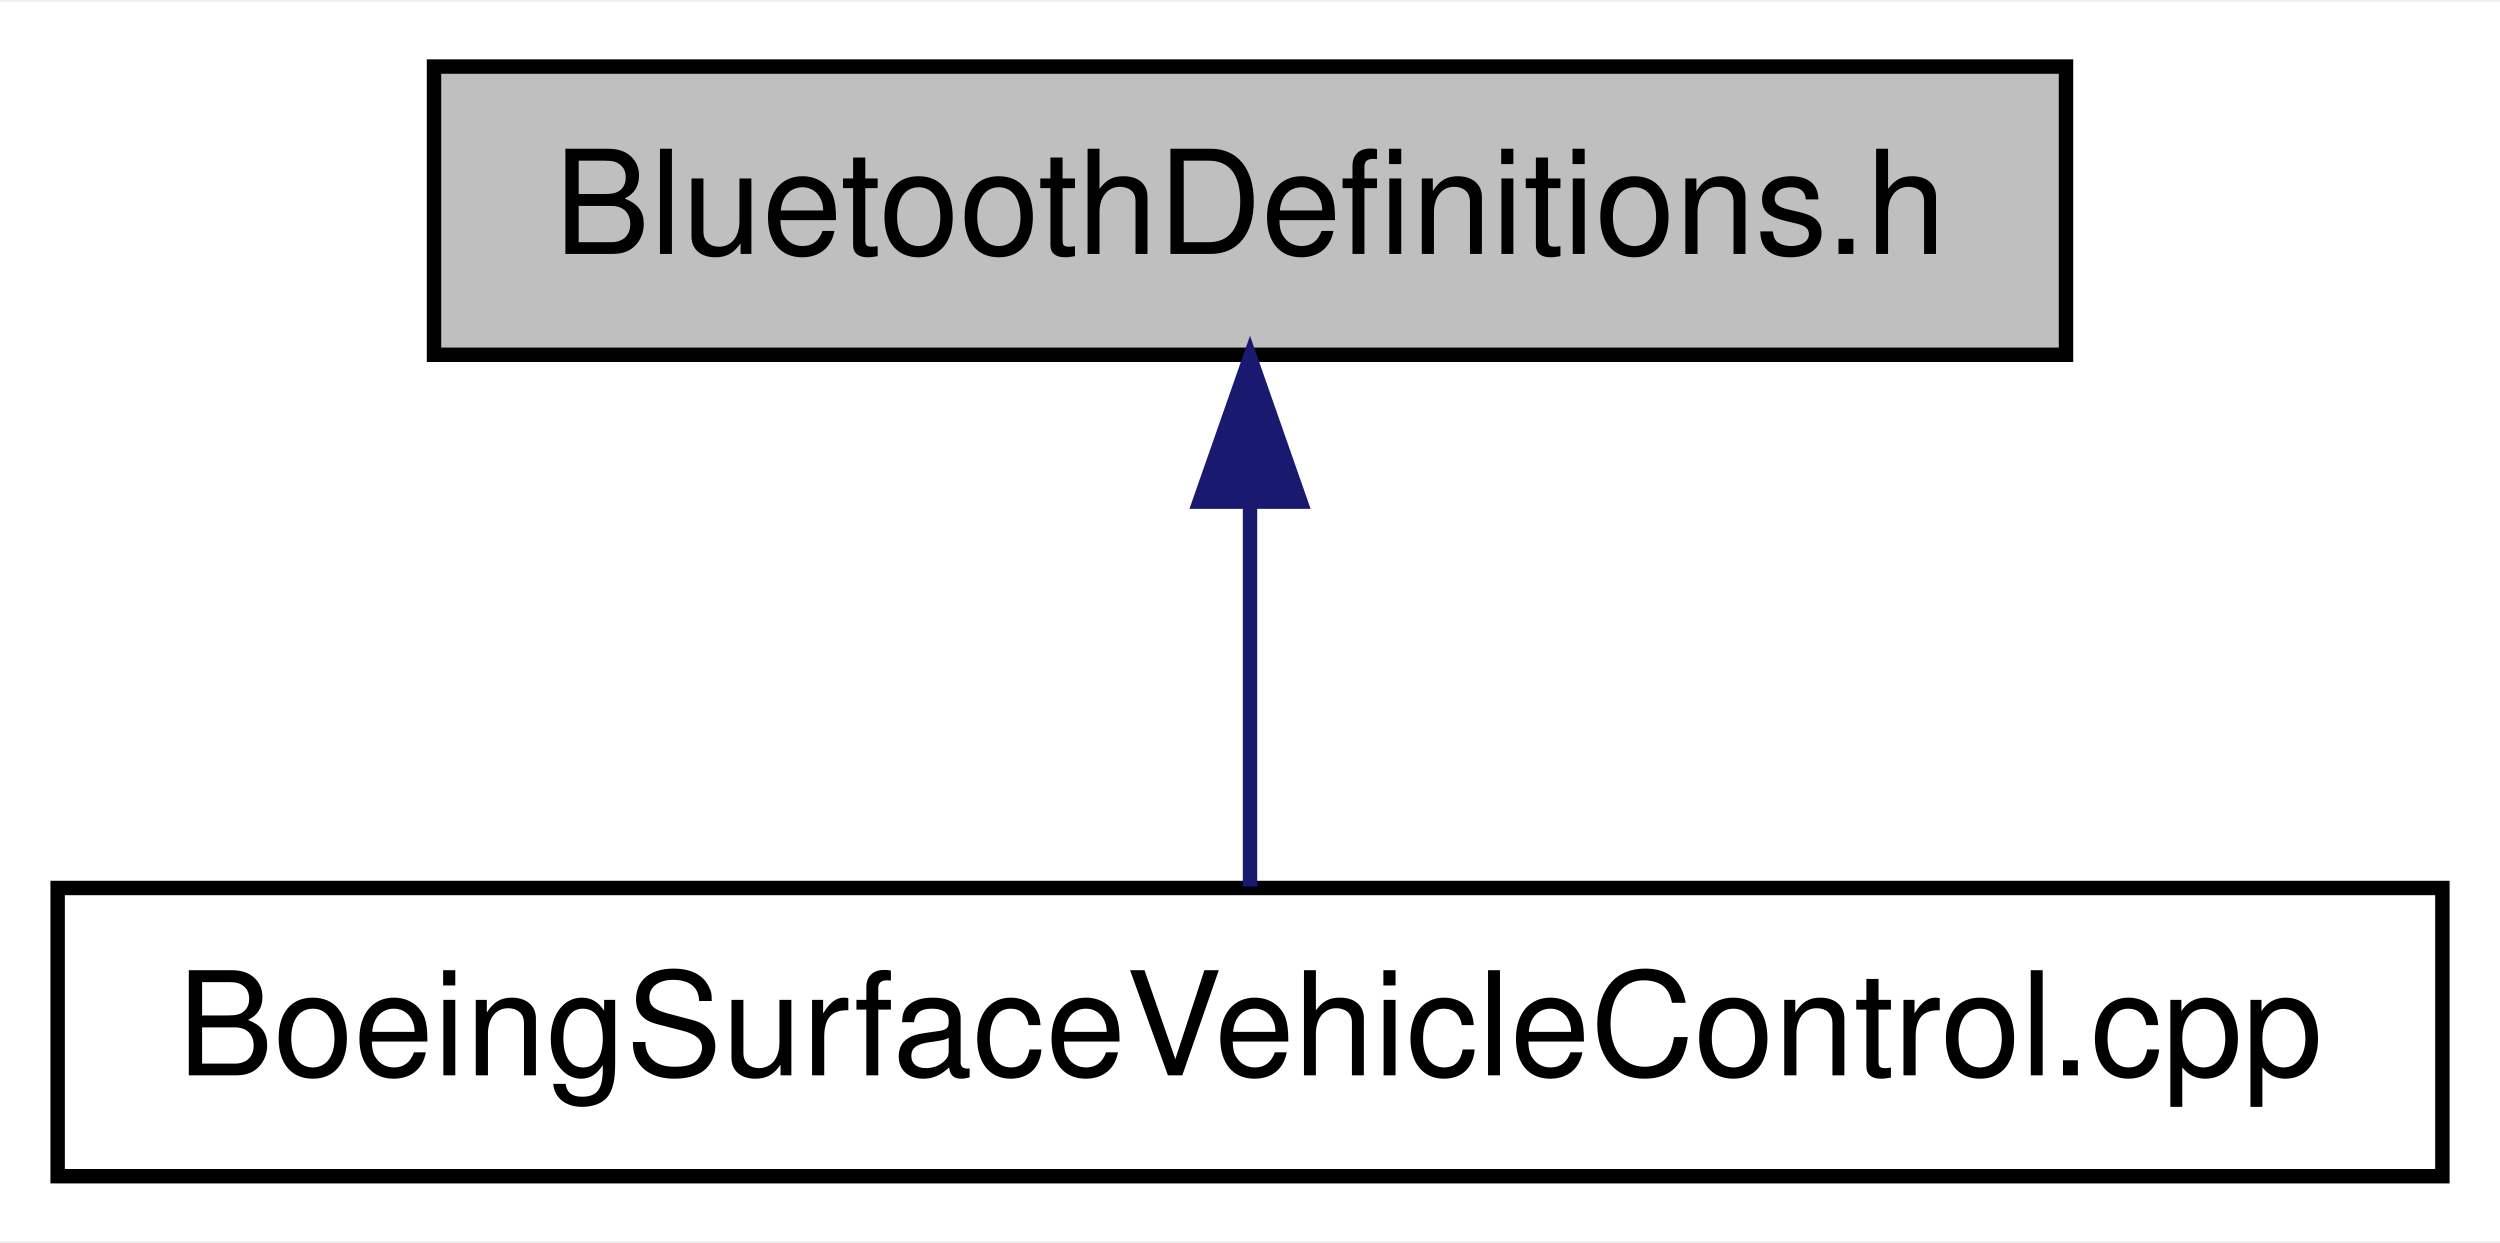
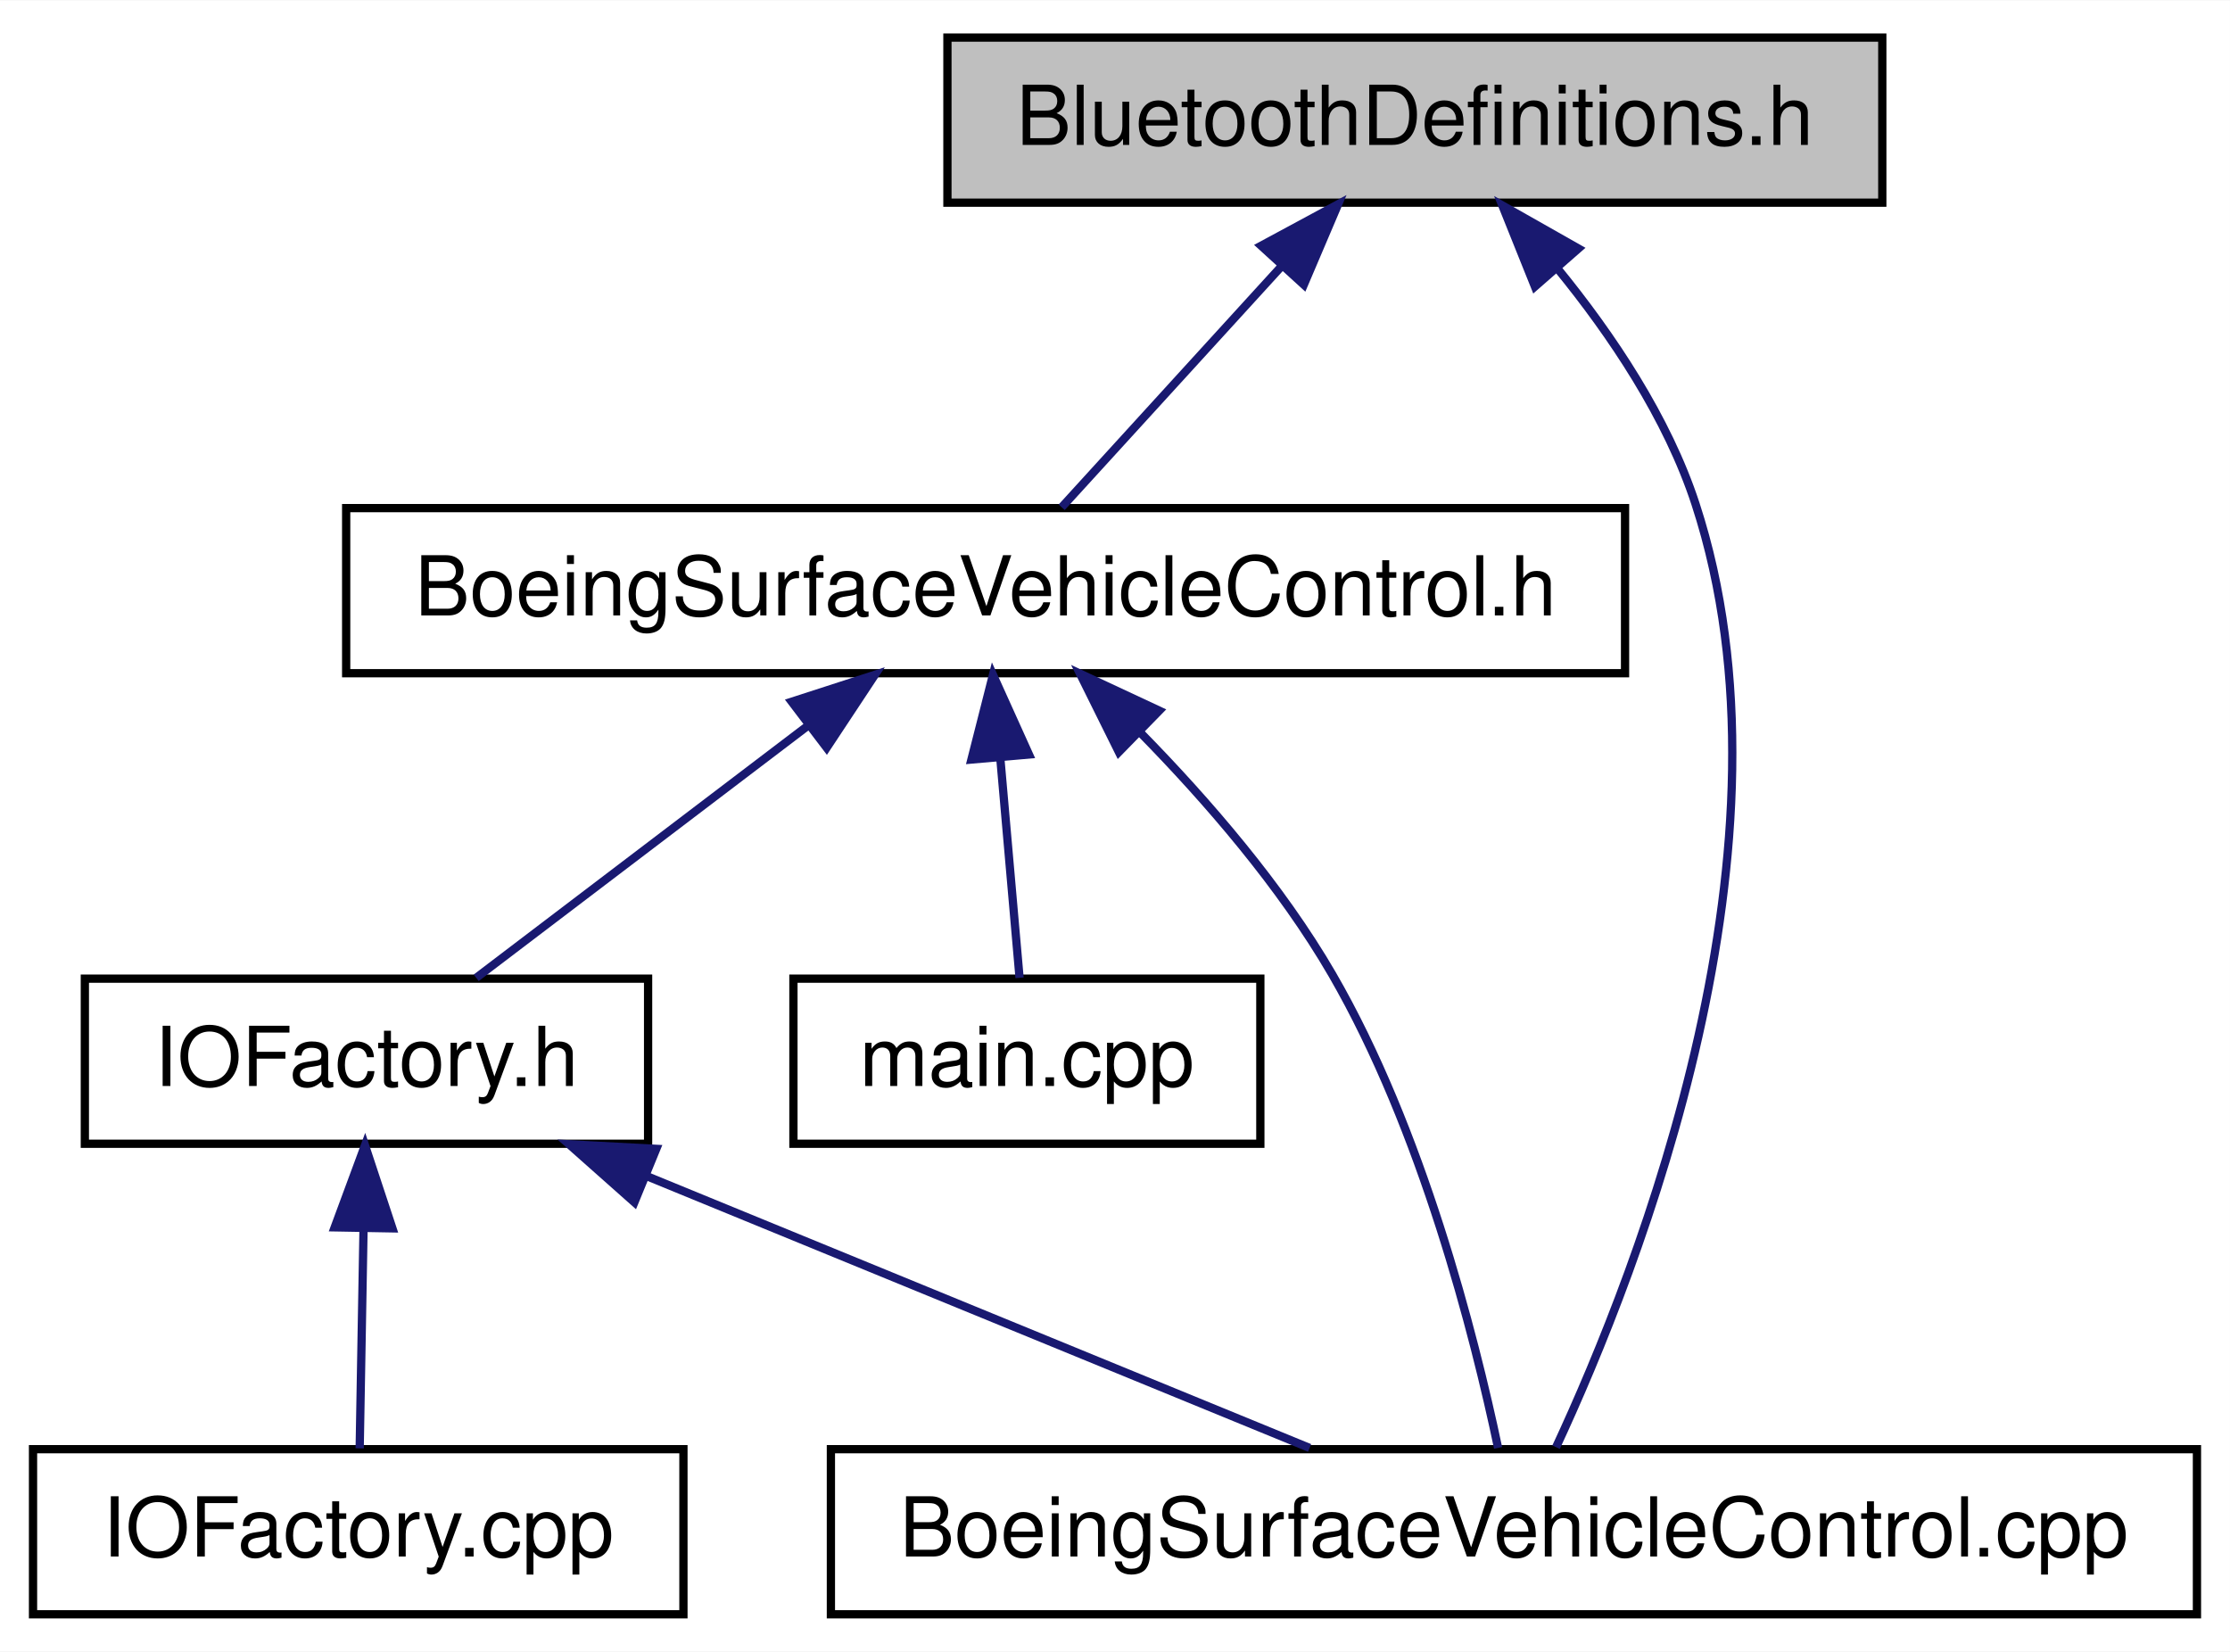
- <svg xmlns="http://www.w3.org/2000/svg" xmlns:xlink="http://www.w3.org/1999/xlink" width="173pt" height="86pt" viewBox="0.00 0.00 173.48 86.00">
-   <g id="graph0" class="graph" transform="scale(1 1) rotate(0) translate(4 82)">
-     <polygon fill="#ffffff" stroke="transparent" points="-4,4 -4,-82 169.482,-82 169.482,4 -4,4" />
+ <svg xmlns="http://www.w3.org/2000/svg" xmlns:xlink="http://www.w3.org/1999/xlink" width="270pt" height="200pt" viewBox="0.00 0.00 270.14 200.00">
+   <g id="graph0" class="graph" transform="scale(1 1) rotate(0) translate(4 196)">
+     <polygon fill="#ffffff" stroke="transparent" points="-4,4 -4,-196 266.136,-196 266.136,4 -4,4" />
    <g id="node1" class="node">
-       <polygon fill="#bfbfbf" stroke="#000000" points="26.116,-57.5 26.116,-77.5 139.365,-77.5 139.365,-57.5 26.116,-57.5" />
-       <text text-anchor="middle" x="82.741" y="-64.5" font-family="Helvetica,sans-Serif" font-size="10.00" fill="#000000">BluetoothDefinitions.h</text>
+       <polygon fill="#bfbfbf" stroke="#000000" points="110.77,-171.5 110.77,-191.5 224.019,-191.5 224.019,-171.5 110.77,-171.5" />
+       <text text-anchor="middle" x="167.395" y="-178.5" font-family="Helvetica,sans-Serif" font-size="10.00" fill="#000000">BluetoothDefinitions.h</text>
    </g>
    <g id="node2" class="node">
      <g id="a_node2">
-         <a xlink:href="BoeingSurfaceVehicleControl_8cpp.html" target="_top" xlink:title="BoeingSurfaceVehicleControl.cpp">
-           <polygon fill="#ffffff" stroke="#000000" points="0,-.5 0,-20.5 165.482,-20.5 165.482,-.5 0,-.5" />
-           <text text-anchor="middle" x="82.741" y="-7.5" font-family="Helvetica,sans-Serif" font-size="10.00" fill="#000000">BoeingSurfaceVehicleControl.cpp</text>
+         <a xlink:href="BoeingSurfaceVehicleControl_8h.html" target="_top" xlink:title="BoeingSurfaceVehicleControl.h">
+           <polygon fill="#ffffff" stroke="#000000" points="37.934,-114.5 37.934,-134.5 192.857,-134.5 192.857,-114.5 37.934,-114.5" />
+           <text text-anchor="middle" x="115.395" y="-121.5" font-family="Helvetica,sans-Serif" font-size="10.00" fill="#000000">BoeingSurfaceVehicleControl.h</text>
        </a>
      </g>
    </g>
    <g id="edge1" class="edge">
-       <path fill="none" stroke="#191970" d="M82.741,-47.177C82.741,-38.163 82.741,-27.956 82.741,-20.602" />
-       <polygon fill="#191970" stroke="#191970" points="79.241,-47.309 82.741,-57.309 86.241,-47.31 79.241,-47.309" />
+       <path fill="none" stroke="#191970" d="M151.259,-163.813C142.498,-154.209 131.983,-142.683 124.611,-134.602" />
+       <polygon fill="#191970" stroke="#191970" points="148.773,-166.281 158.098,-171.31 153.945,-161.563 148.773,-166.281" />
+     </g>
+     <g id="node4" class="node">
+       <g id="a_node4">
+         <a xlink:href="BoeingSurfaceVehicleControl_8cpp.html" target="_top" xlink:title="BoeingSurfaceVehicleControl.cpp">
+           <polygon fill="#ffffff" stroke="#000000" points="96.654,-.5 96.654,-20.5 262.136,-20.5 262.136,-.5 96.654,-.5" />
+           <text text-anchor="middle" x="179.395" y="-7.5" font-family="Helvetica,sans-Serif" font-size="10.00" fill="#000000">BoeingSurfaceVehicleControl.cpp</text>
+         </a>
+       </g>
+     </g>
+     <g id="edge7" class="edge">
+       <path fill="none" stroke="#191970" d="M184.653,-163.548C191.241,-155.485 197.985,-145.442 201.395,-135 214.819,-93.896 194.555,-42.328 184.501,-20.741" />
+       <polygon fill="#191970" stroke="#191970" points="181.938,-161.335 177.99,-171.167 187.207,-165.944 181.938,-161.335" />
+     </g>
+     <g id="node3" class="node">
+       <g id="a_node3">
+         <a xlink:href="IOFactory_8h.html" target="_top" xlink:title="IOFactory.h">
+           <polygon fill="#ffffff" stroke="#000000" points="6.279,-57.5 6.279,-77.5 74.51,-77.5 74.51,-57.5 6.279,-57.5" />
+           <text text-anchor="middle" x="40.395" y="-64.5" font-family="Helvetica,sans-Serif" font-size="10.00" fill="#000000">IOFactory.h</text>
+         </a>
+       </g>
+     </g>
+     <g id="edge2" class="edge">
+       <path fill="none" stroke="#191970" d="M93.998,-108.238C81.014,-98.371 64.851,-86.087 53.687,-77.602" />
+       <polygon fill="#191970" stroke="#191970" points="91.907,-111.045 101.987,-114.309 96.143,-105.472 91.907,-111.045" />
+     </g>
+     <g id="edge6" class="edge">
+       <path fill="none" stroke="#191970" d="M134.161,-107.286C142.225,-99.067 151.199,-88.701 157.395,-78 168.265,-59.227 174.587,-34.362 177.477,-20.656" />
+       <polygon fill="#191970" stroke="#191970" points="131.536,-104.957 126.829,-114.448 136.428,-109.964 131.536,-104.957" />
+     </g>
+     <g id="node6" class="node">
+       <g id="a_node6">
+         <a xlink:href="main_8cpp.html" target="_top" xlink:title="main.cpp">
+           <polygon fill="#ffffff" stroke="#000000" points="92.114,-57.5 92.114,-77.5 148.677,-77.5 148.677,-57.5 92.114,-57.5" />
+           <text text-anchor="middle" x="120.395" y="-64.5" font-family="Helvetica,sans-Serif" font-size="10.00" fill="#000000">main.cpp</text>
+         </a>
+       </g>
+     </g>
+     <g id="edge5" class="edge">
+       <path fill="none" stroke="#191970" d="M117.178,-104.177C117.969,-95.162 118.864,-84.956 119.509,-77.602" />
+       <polygon fill="#191970" stroke="#191970" points="113.676,-104.042 116.289,-114.309 120.649,-104.654 113.676,-104.042" />
+     </g>
+     <g id="edge3" class="edge">
+       <path fill="none" stroke="#191970" d="M74.33,-53.584C99.159,-43.402 132.278,-29.821 154.642,-20.65" />
+       <polygon fill="#191970" stroke="#191970" points="72.85,-50.408 64.925,-57.441 75.506,-56.885 72.85,-50.408" />
+     </g>
+     <g id="node5" class="node">
+       <g id="a_node5">
+         <a xlink:href="IOFactory_8cpp.html" target="_top" xlink:title="IOFactory.cpp">
+           <polygon fill="#ffffff" stroke="#000000" points="0,-.5 0,-20.5 78.79,-20.5 78.79,-.5 0,-.5" />
+           <text text-anchor="middle" x="39.395" y="-7.5" font-family="Helvetica,sans-Serif" font-size="10.00" fill="#000000">IOFactory.cpp</text>
+         </a>
+       </g>
+     </g>
+     <g id="edge4" class="edge">
+       <path fill="none" stroke="#191970" d="M40.038,-47.177C39.88,-38.163 39.701,-27.956 39.572,-20.602" />
+       <polygon fill="#191970" stroke="#191970" points="36.541,-47.373 40.216,-57.309 43.54,-47.25 36.541,-47.373" />
    </g>
  </g>
</svg>
